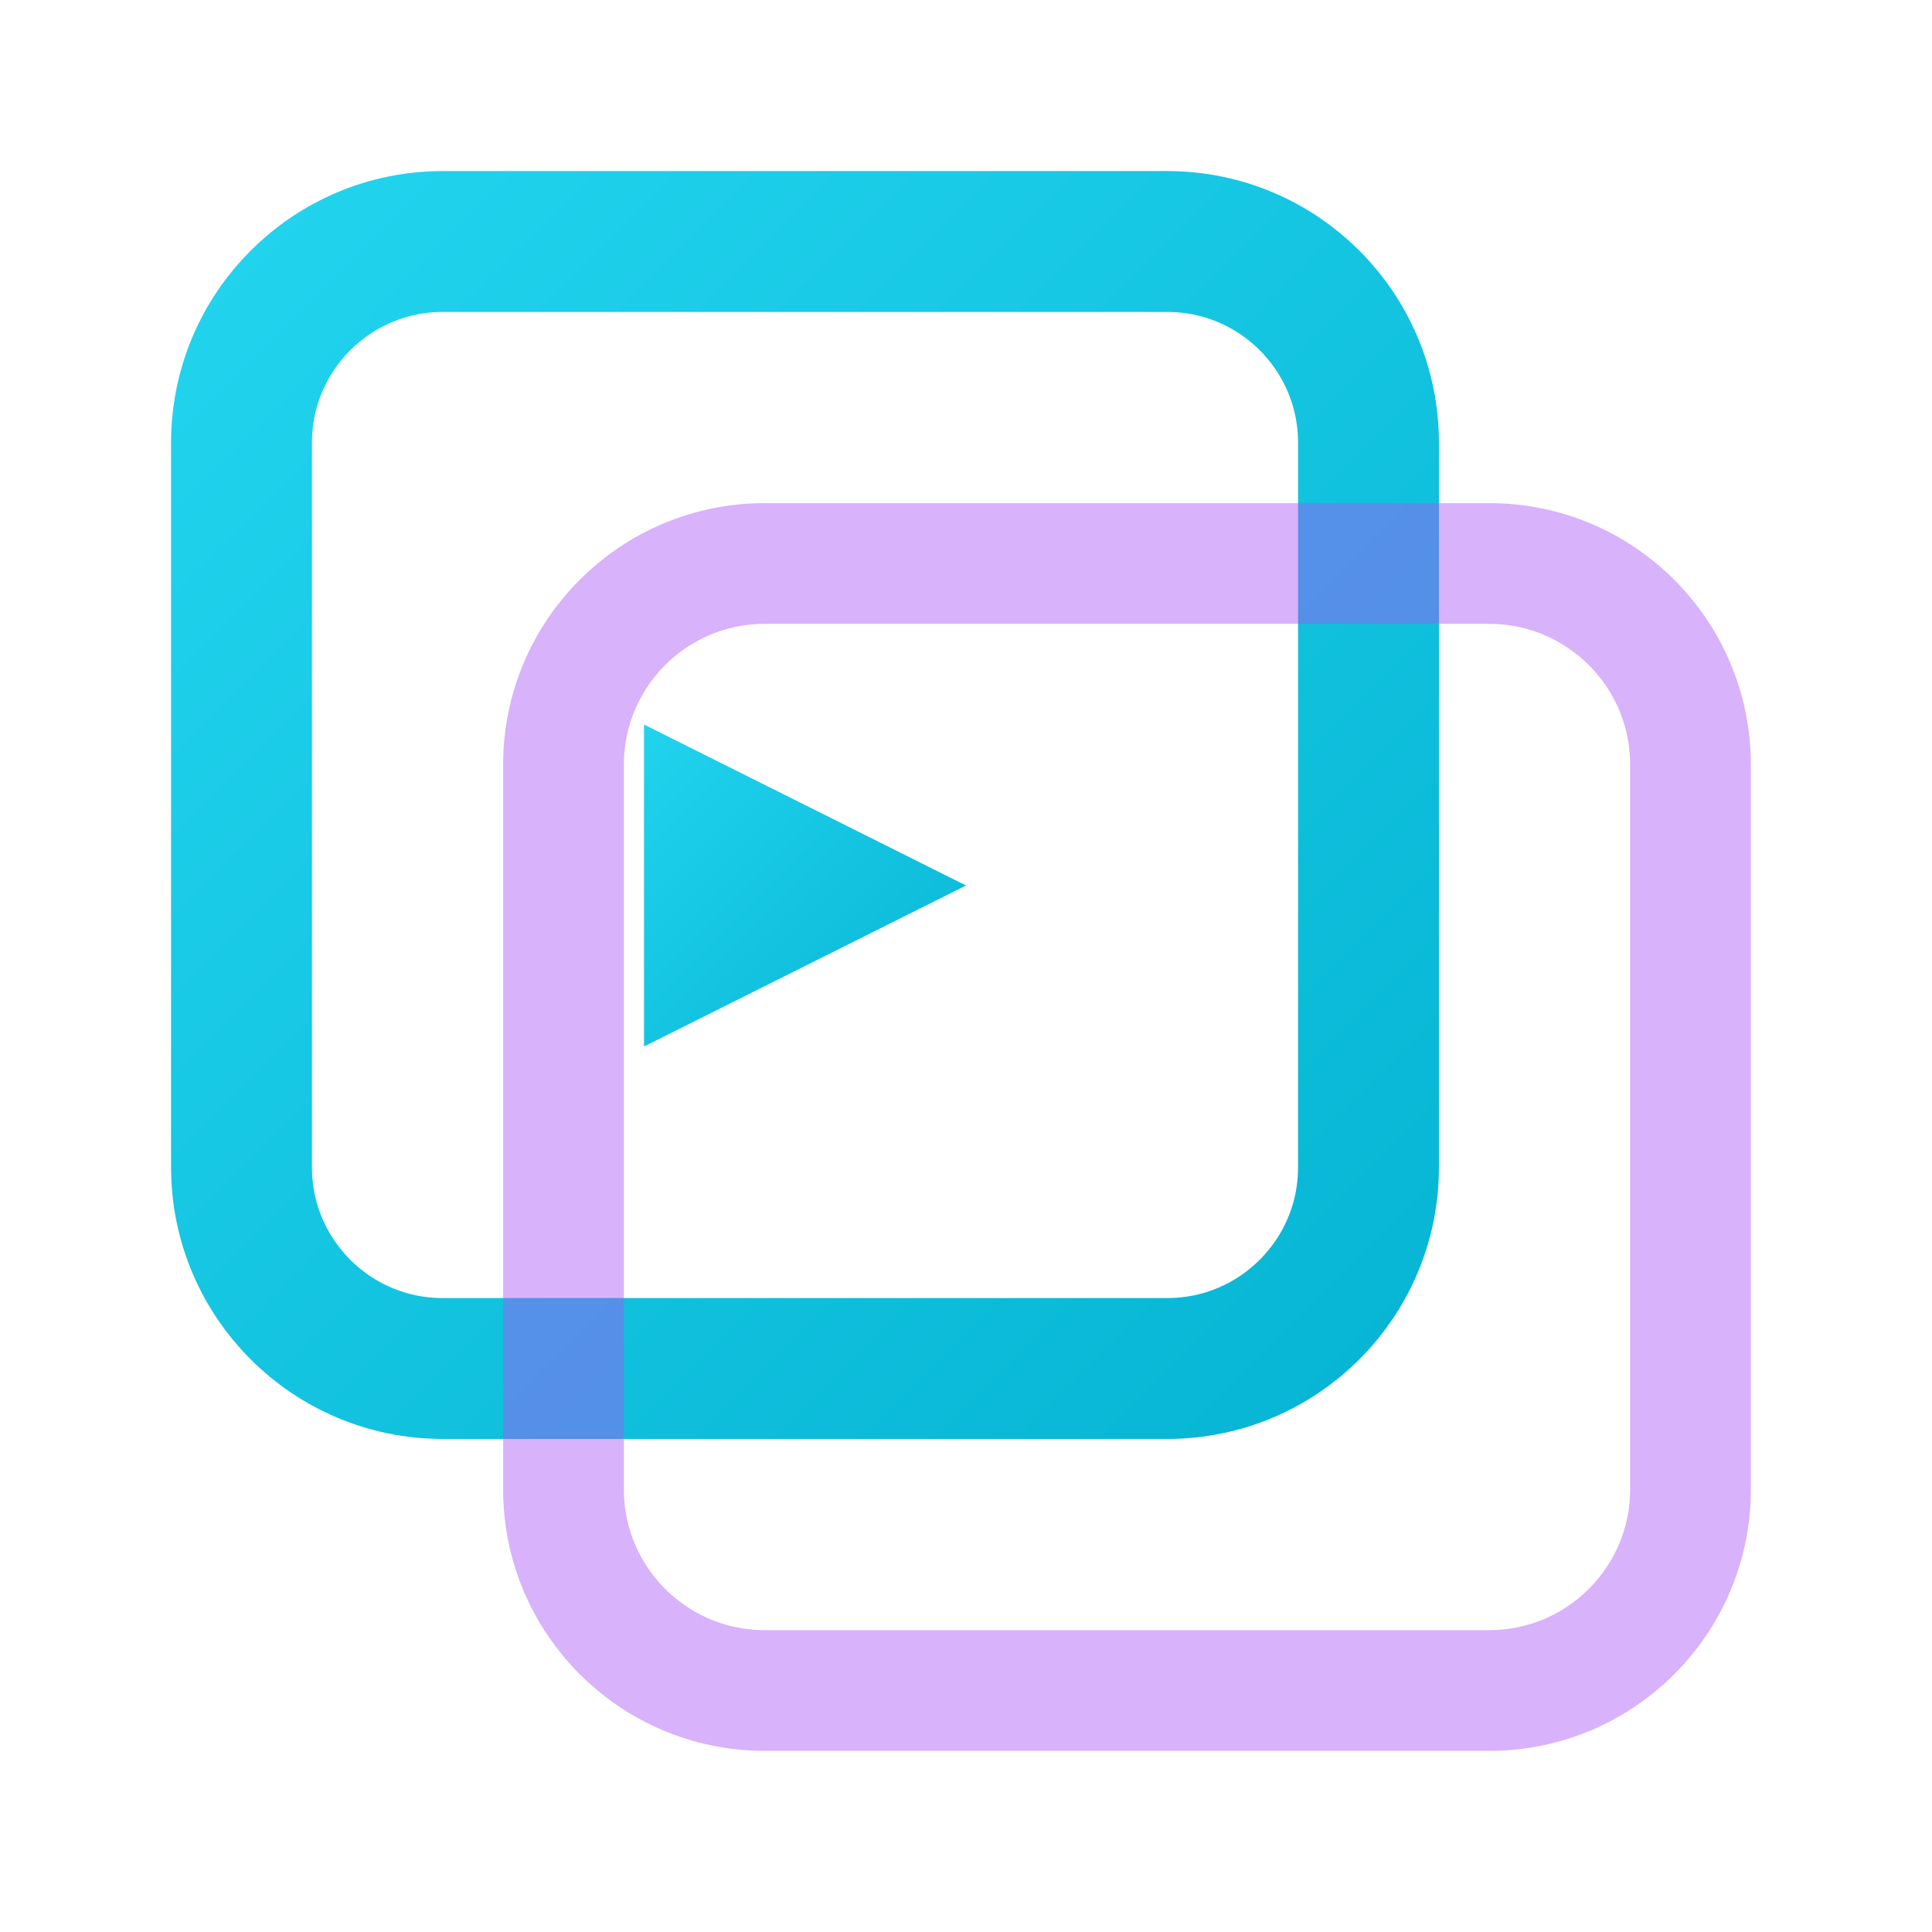
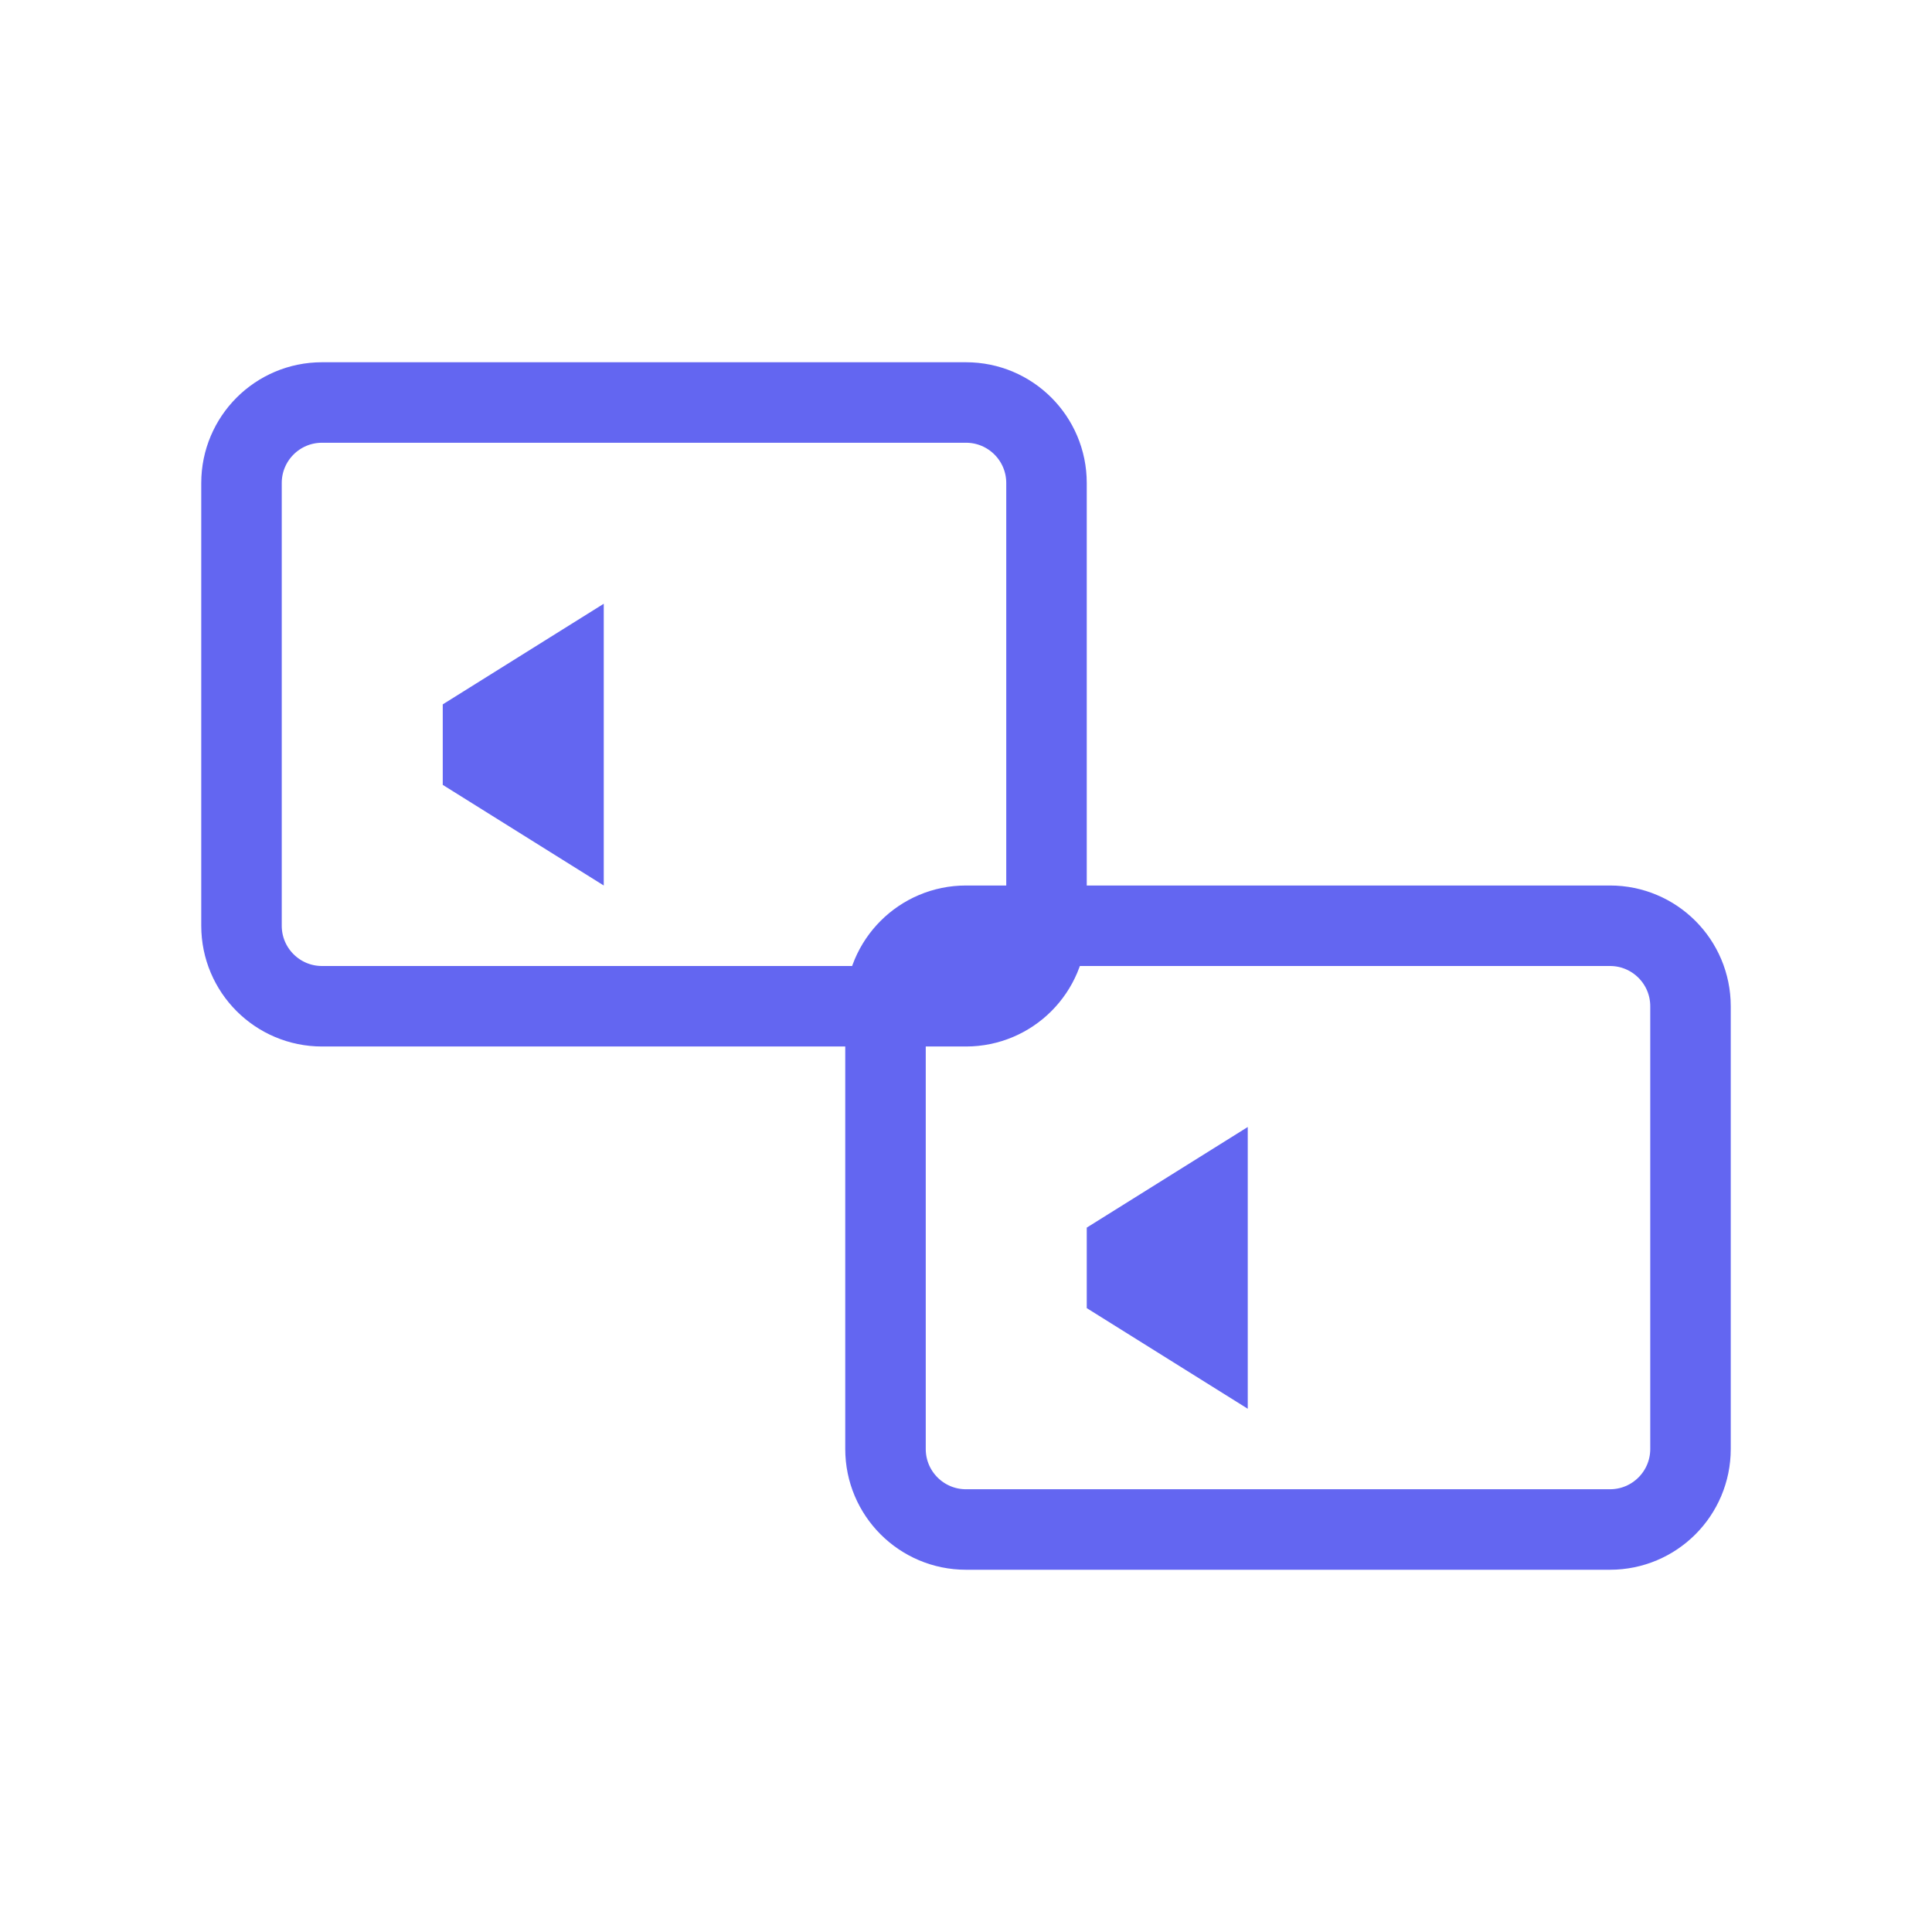
- <svg xmlns="http://www.w3.org/2000/svg" viewBox="0 0 24 24" fill="none">
-   <defs>
-     <linearGradient id="brandCyan" x1="0%" y1="0%" x2="100%" y2="100%">
-       <stop offset="0%" stop-color="#22d3ee" />
-       <stop offset="100%" stop-color="#06b6d4" />
-     </linearGradient>
-   </defs>
-   <rect x="3" y="3" width="14" height="14" rx="2.5" stroke="url(#brandCyan)" stroke-width="1.75" />
-   <rect x="7" y="7" width="14" height="14" rx="2.5" stroke="#a855f7" stroke-width="1.5" opacity="0.45" />
-   <path d="M 8 9 L 8 13 L 12 11 Z" fill="url(#brandCyan)" />
+ <svg xmlns="http://www.w3.org/2000/svg" viewBox="0 0 48 48" fill="none">
+   <rect x="6" y="10" width="20" height="15" rx="2" stroke="#6366F1" stroke-width="2" />
+   <rect x="22" y="23" width="20" height="15" rx="2" stroke="#6366F1" stroke-width="2" />
+   <path d="M11 17.5l4-2.5v7l-4-2.5z" fill="#6366F1" />
+   <path d="M27 30.5l4-2.5v7l-4-2.5z" fill="#6366F1" />
</svg>
